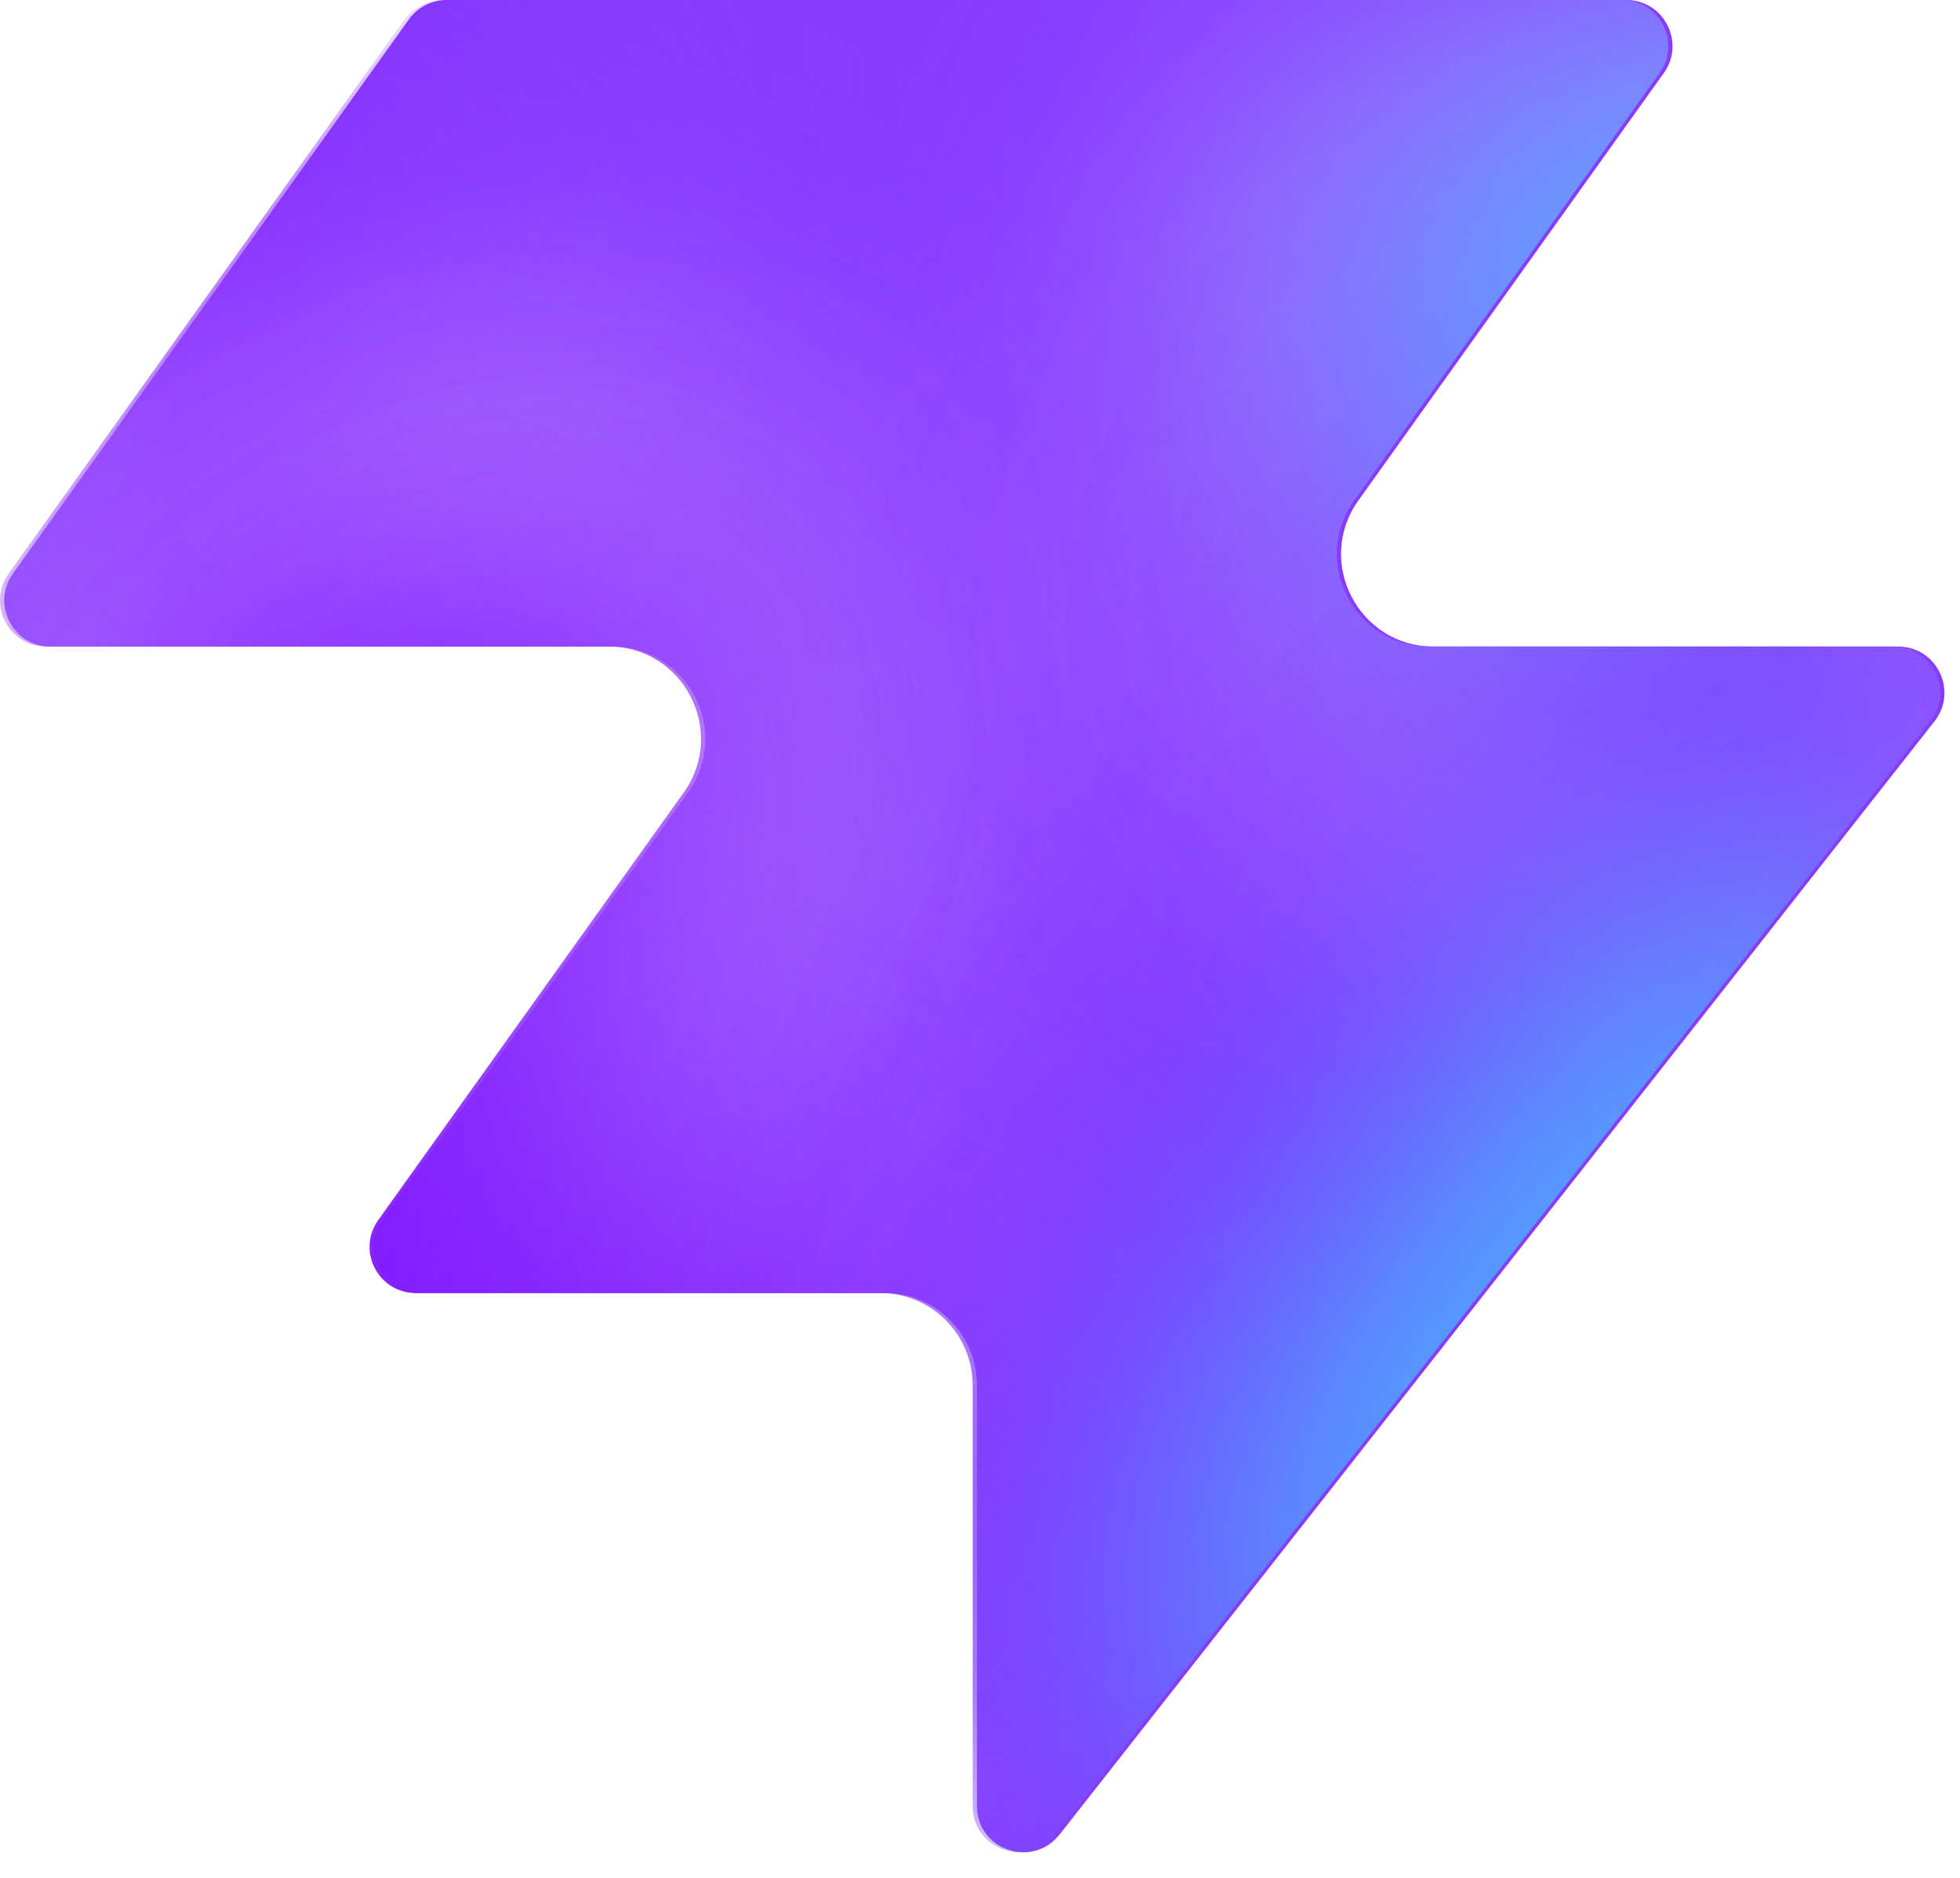
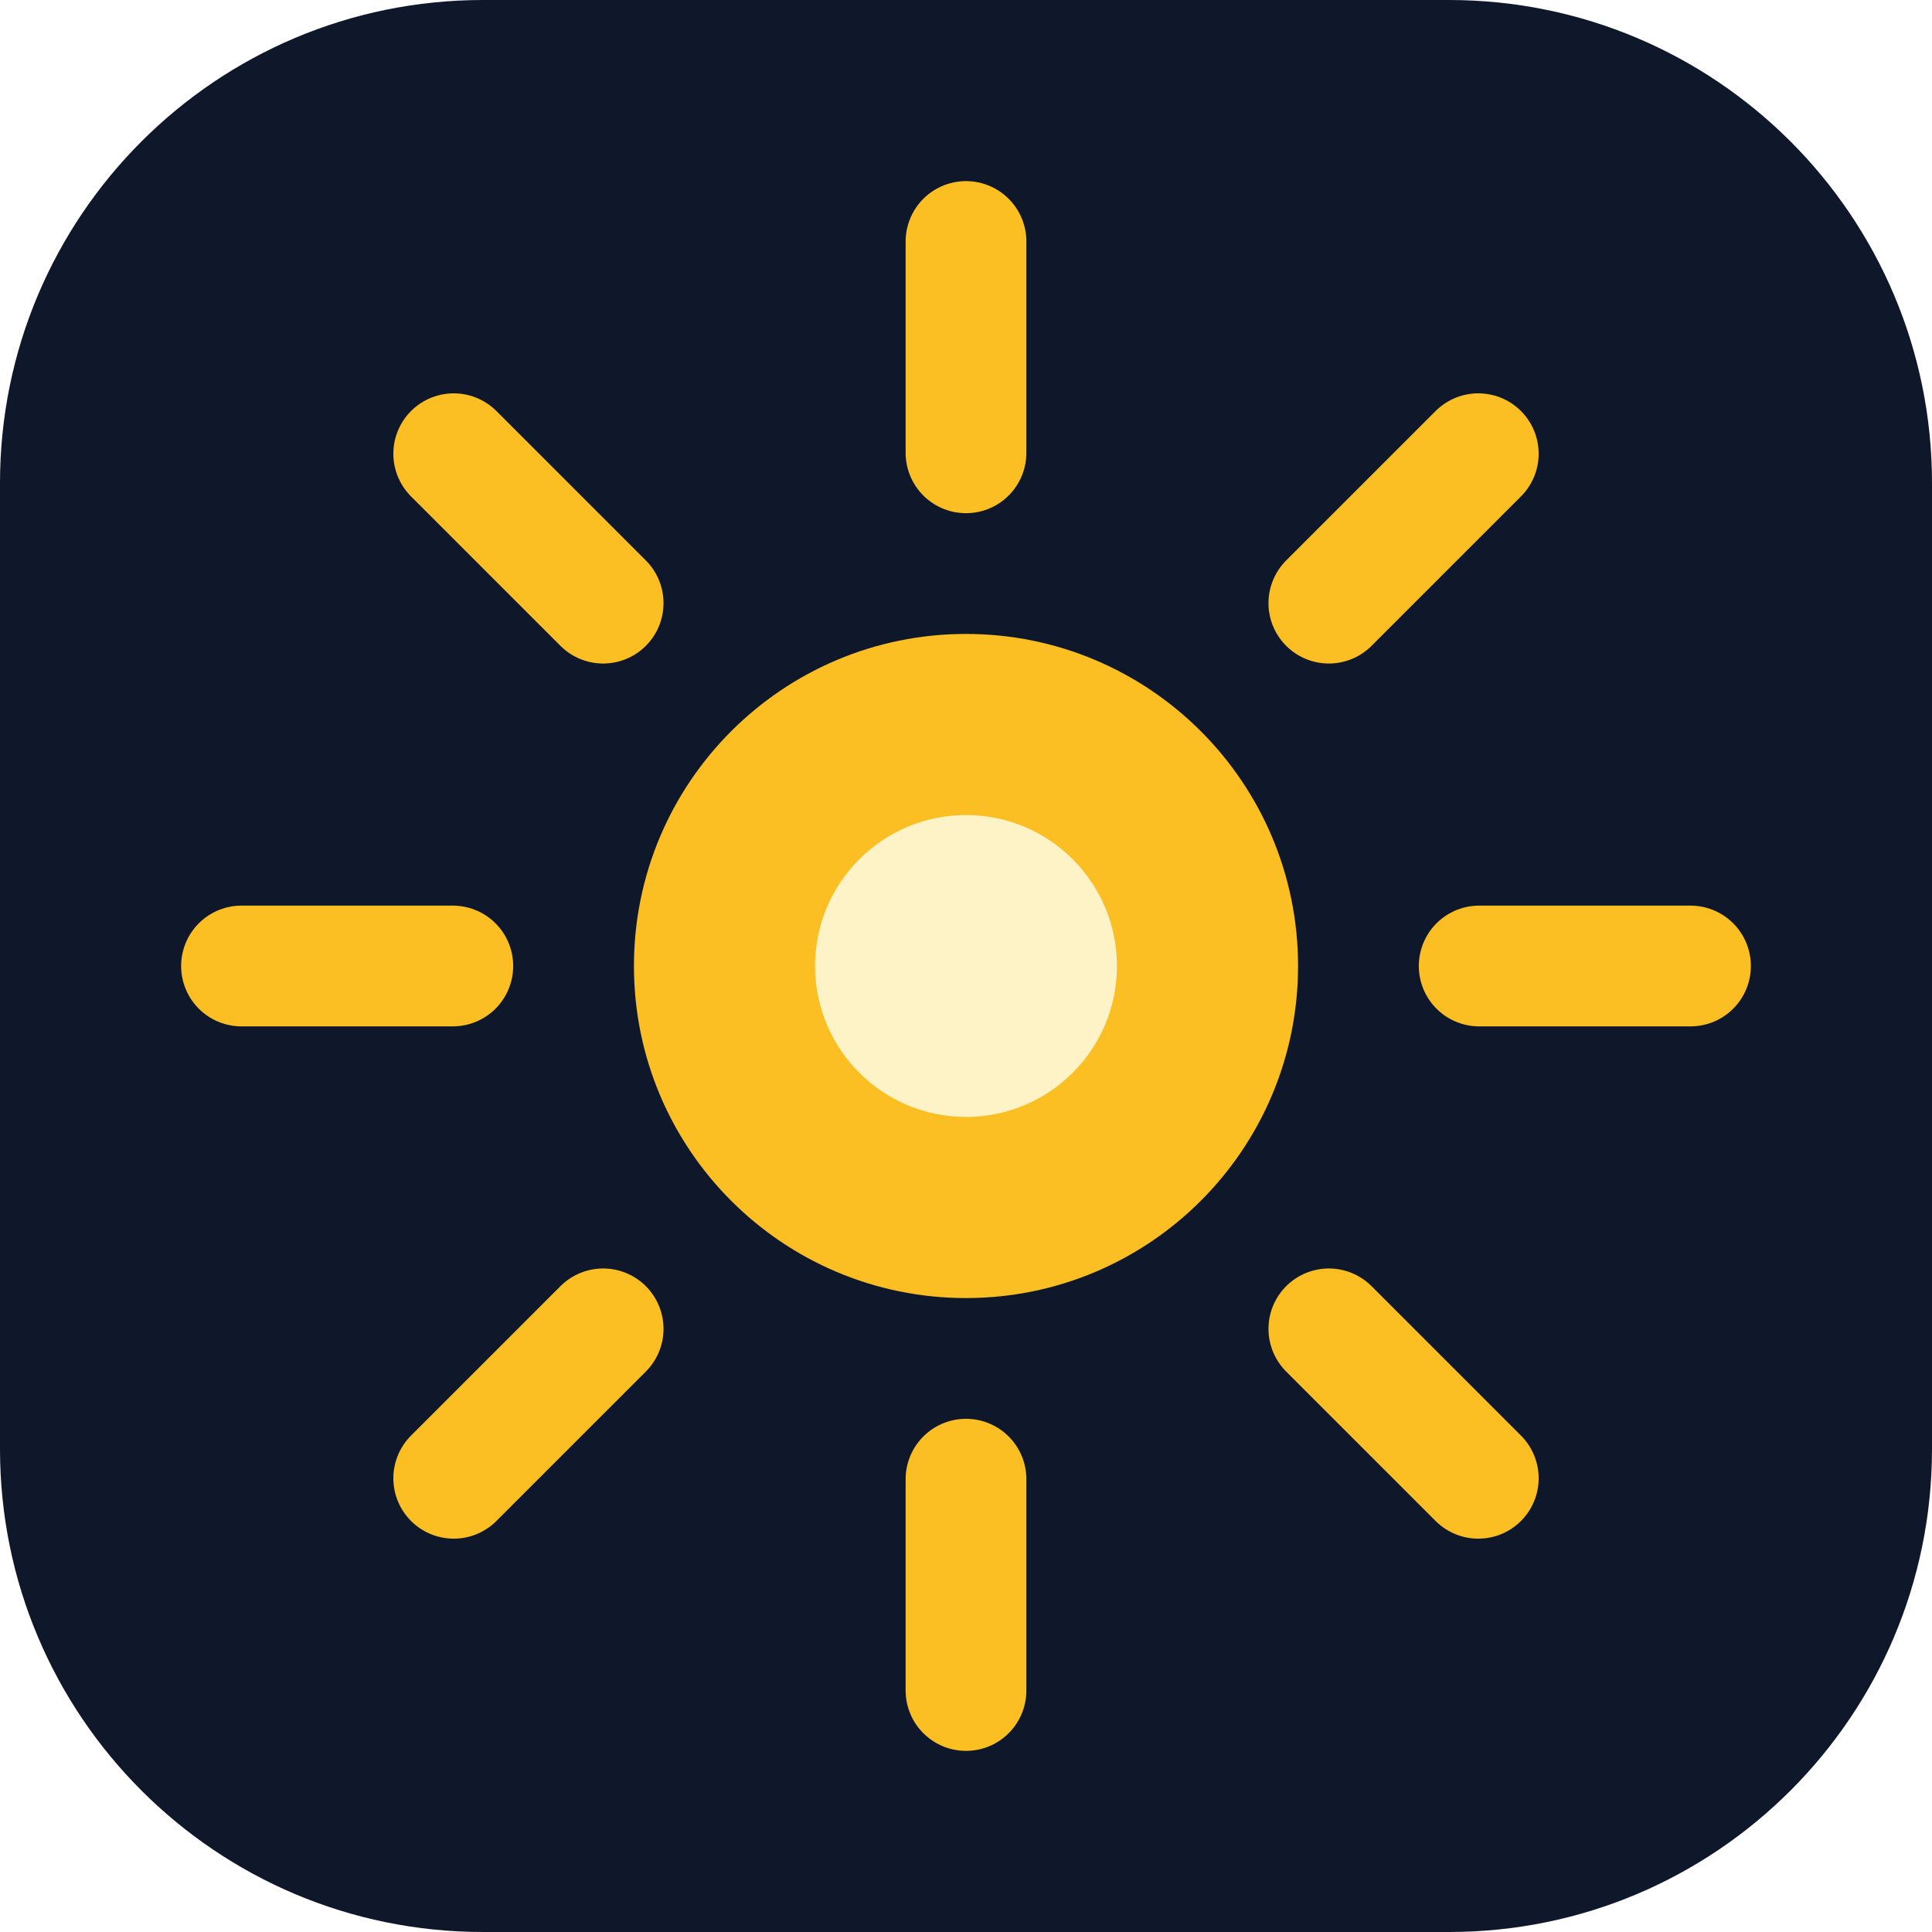
- <svg xmlns="http://www.w3.org/2000/svg" width="48" height="46" fill="none" viewBox="0 0 48 46">
-   <path fill="#863bff" d="M25.946 44.938c-.664.845-2.021.375-2.021-.698V33.937a2.26 2.26 0 0 0-2.262-2.262H10.287c-.92 0-1.456-1.04-.92-1.788l7.48-10.471c1.07-1.497 0-3.578-1.842-3.578H1.237c-.92 0-1.456-1.04-.92-1.788L10.013.474c.214-.297.556-.474.92-.474h28.894c.92 0 1.456 1.04.92 1.788l-7.48 10.471c-1.07 1.498 0 3.579 1.842 3.579h11.377c.943 0 1.473 1.088.89 1.83L25.947 44.94z" style="fill:#863bff;fill:color(display-p3 .525 .23 1);fill-opacity:1" />
-   <mask id="a" width="48" height="46" x="0" y="0" maskUnits="userSpaceOnUse" style="mask-type:alpha">
-     <path fill="#000" d="M25.842 44.938c-.664.844-2.021.375-2.021-.698V33.937a2.26 2.26 0 0 0-2.262-2.262H10.183c-.92 0-1.456-1.04-.92-1.788l7.48-10.471c1.07-1.498 0-3.579-1.842-3.579H1.133c-.92 0-1.456-1.04-.92-1.787L9.91.473c.214-.297.556-.474.92-.474h28.894c.92 0 1.456 1.04.92 1.788l-7.48 10.471c-1.07 1.498 0 3.578 1.842 3.578h11.377c.943 0 1.473 1.088.89 1.832L25.843 44.94z" style="fill:#000;fill-opacity:1" />
-   </mask>
-   <g mask="url(#a)">
-     <g filter="url(#b)">
-       <ellipse cx="5.508" cy="14.704" fill="#ede6ff" rx="5.508" ry="14.704" style="fill:#ede6ff;fill:color(display-p3 .927 .903 1);fill-opacity:1" transform="matrix(.00324 1 1 -.00324 -4.47 31.516)" />
-     </g>
-     <g filter="url(#c)">
-       <ellipse cx="10.399" cy="29.851" fill="#ede6ff" rx="10.399" ry="29.851" style="fill:#ede6ff;fill:color(display-p3 .927 .903 1);fill-opacity:1" transform="matrix(.00324 1 1 -.00324 -39.328 7.883)" />
-     </g>
-     <g filter="url(#d)">
-       <ellipse cx="5.508" cy="30.487" fill="#7e14ff" rx="5.508" ry="30.487" style="fill:#7e14ff;fill:color(display-p3 .492 .077 1);fill-opacity:1" transform="rotate(89.814 -25.913 -14.639)scale(1 -1)" />
-     </g>
-     <g filter="url(#e)">
-       <ellipse cx="5.508" cy="30.599" fill="#7e14ff" rx="5.508" ry="30.599" style="fill:#7e14ff;fill:color(display-p3 .492 .077 1);fill-opacity:1" transform="rotate(89.814 -32.644 -3.334)scale(1 -1)" />
-     </g>
-     <g filter="url(#f)">
-       <ellipse cx="5.508" cy="30.599" fill="#7e14ff" rx="5.508" ry="30.599" style="fill:#7e14ff;fill:color(display-p3 .492 .077 1);fill-opacity:1" transform="matrix(.00324 1 1 -.00324 -34.34 30.47)" />
-     </g>
-     <g filter="url(#g)">
-       <ellipse cx="14.072" cy="22.078" fill="#ede6ff" rx="14.072" ry="22.078" style="fill:#ede6ff;fill:color(display-p3 .927 .903 1);fill-opacity:1" transform="rotate(93.35 24.506 48.493)scale(-1 1)" />
-     </g>
-     <g filter="url(#h)">
-       <ellipse cx="3.47" cy="21.501" fill="#7e14ff" rx="3.47" ry="21.501" style="fill:#7e14ff;fill:color(display-p3 .492 .077 1);fill-opacity:1" transform="rotate(89.009 28.708 47.59)scale(-1 1)" />
-     </g>
-     <g filter="url(#i)">
-       <ellipse cx="3.47" cy="21.501" fill="#7e14ff" rx="3.47" ry="21.501" style="fill:#7e14ff;fill:color(display-p3 .492 .077 1);fill-opacity:1" transform="rotate(89.009 28.708 47.59)scale(-1 1)" />
-     </g>
-     <g filter="url(#j)">
-       <ellipse cx=".387" cy="8.972" fill="#7e14ff" rx="4.407" ry="29.108" style="fill:#7e14ff;fill:color(display-p3 .492 .077 1);fill-opacity:1" transform="rotate(39.51 .387 8.972)" />
-     </g>
-     <g filter="url(#k)">
-       <ellipse cx="47.523" cy="-6.092" fill="#7e14ff" rx="4.407" ry="29.108" style="fill:#7e14ff;fill:color(display-p3 .492 .077 1);fill-opacity:1" transform="rotate(37.892 47.523 -6.092)" />
-     </g>
-     <g filter="url(#l)">
-       <ellipse cx="41.412" cy="6.333" fill="#47bfff" rx="5.971" ry="9.665" style="fill:#47bfff;fill:color(display-p3 .28 .748 1);fill-opacity:1" transform="rotate(37.892 41.412 6.333)" />
-     </g>
-     <g filter="url(#m)">
-       <ellipse cx="-1.879" cy="38.332" fill="#7e14ff" rx="4.407" ry="29.108" style="fill:#7e14ff;fill:color(display-p3 .492 .077 1);fill-opacity:1" transform="rotate(37.892 -1.88 38.332)" />
-     </g>
-     <g filter="url(#n)">
-       <ellipse cx="-1.879" cy="38.332" fill="#7e14ff" rx="4.407" ry="29.108" style="fill:#7e14ff;fill:color(display-p3 .492 .077 1);fill-opacity:1" transform="rotate(37.892 -1.88 38.332)" />
-     </g>
-     <g filter="url(#o)">
-       <ellipse cx="35.651" cy="29.907" fill="#7e14ff" rx="4.407" ry="29.108" style="fill:#7e14ff;fill:color(display-p3 .492 .077 1);fill-opacity:1" transform="rotate(37.892 35.651 29.907)" />
-     </g>
-     <g filter="url(#p)">
-       <ellipse cx="38.418" cy="32.4" fill="#47bfff" rx="5.971" ry="15.297" style="fill:#47bfff;fill:color(display-p3 .28 .748 1);fill-opacity:1" transform="rotate(37.892 38.418 32.4)" />
-     </g>
+ <svg xmlns="http://www.w3.org/2000/svg" viewBox="0 0 64 64" role="img" aria-labelledby="title desc">
+   <rect width="64" height="64" rx="16" fill="#0f172a" />
+   <g fill="none" stroke="#fbbf24" stroke-linecap="round" stroke-width="4">
+     <circle cx="32" cy="32" r="11" fill="#fbbf24" stroke="none" />
+     <path d="M32 8v7M32 49v7M8 32h7M49 32h7M15.03 15.03l4.95 4.95M44.02 44.02l4.95 4.95M48.97 15.03l-4.95 4.95M19.98 44.02l-4.95 4.95" />
  </g>
-   <defs>
-     <filter id="b" width="60.045" height="41.654" x="-19.77" y="16.149" color-interpolation-filters="sRGB" filterUnits="userSpaceOnUse">
-       <feFlood flood-opacity="0" result="BackgroundImageFix" />
-       <feBlend in="SourceGraphic" in2="BackgroundImageFix" result="shape" />
-       <feGaussianBlur result="effect1_foregroundBlur_2002_17158" stdDeviation="7.659" />
-     </filter>
-     <filter id="c" width="90.34" height="51.437" x="-54.613" y="-7.533" color-interpolation-filters="sRGB" filterUnits="userSpaceOnUse">
-       <feFlood flood-opacity="0" result="BackgroundImageFix" />
-       <feBlend in="SourceGraphic" in2="BackgroundImageFix" result="shape" />
-       <feGaussianBlur result="effect1_foregroundBlur_2002_17158" stdDeviation="7.659" />
-     </filter>
-     <filter id="d" width="79.355" height="29.4" x="-49.64" y="2.03" color-interpolation-filters="sRGB" filterUnits="userSpaceOnUse">
-       <feFlood flood-opacity="0" result="BackgroundImageFix" />
-       <feBlend in="SourceGraphic" in2="BackgroundImageFix" result="shape" />
-       <feGaussianBlur result="effect1_foregroundBlur_2002_17158" stdDeviation="4.596" />
-     </filter>
-     <filter id="e" width="79.579" height="29.4" x="-45.045" y="20.029" color-interpolation-filters="sRGB" filterUnits="userSpaceOnUse">
-       <feFlood flood-opacity="0" result="BackgroundImageFix" />
-       <feBlend in="SourceGraphic" in2="BackgroundImageFix" result="shape" />
-       <feGaussianBlur result="effect1_foregroundBlur_2002_17158" stdDeviation="4.596" />
-     </filter>
-     <filter id="f" width="79.579" height="29.4" x="-43.513" y="21.178" color-interpolation-filters="sRGB" filterUnits="userSpaceOnUse">
-       <feFlood flood-opacity="0" result="BackgroundImageFix" />
-       <feBlend in="SourceGraphic" in2="BackgroundImageFix" result="shape" />
-       <feGaussianBlur result="effect1_foregroundBlur_2002_17158" stdDeviation="4.596" />
-     </filter>
-     <filter id="g" width="74.749" height="58.852" x="15.756" y="-17.901" color-interpolation-filters="sRGB" filterUnits="userSpaceOnUse">
-       <feFlood flood-opacity="0" result="BackgroundImageFix" />
-       <feBlend in="SourceGraphic" in2="BackgroundImageFix" result="shape" />
-       <feGaussianBlur result="effect1_foregroundBlur_2002_17158" stdDeviation="7.659" />
-     </filter>
-     <filter id="h" width="61.377" height="25.362" x="23.548" y="2.284" color-interpolation-filters="sRGB" filterUnits="userSpaceOnUse">
-       <feFlood flood-opacity="0" result="BackgroundImageFix" />
-       <feBlend in="SourceGraphic" in2="BackgroundImageFix" result="shape" />
-       <feGaussianBlur result="effect1_foregroundBlur_2002_17158" stdDeviation="4.596" />
-     </filter>
-     <filter id="i" width="61.377" height="25.362" x="23.548" y="2.284" color-interpolation-filters="sRGB" filterUnits="userSpaceOnUse">
-       <feFlood flood-opacity="0" result="BackgroundImageFix" />
-       <feBlend in="SourceGraphic" in2="BackgroundImageFix" result="shape" />
-       <feGaussianBlur result="effect1_foregroundBlur_2002_17158" stdDeviation="4.596" />
-     </filter>
-     <filter id="j" width="56.045" height="63.649" x="-27.636" y="-22.853" color-interpolation-filters="sRGB" filterUnits="userSpaceOnUse">
-       <feFlood flood-opacity="0" result="BackgroundImageFix" />
-       <feBlend in="SourceGraphic" in2="BackgroundImageFix" result="shape" />
-       <feGaussianBlur result="effect1_foregroundBlur_2002_17158" stdDeviation="4.596" />
-     </filter>
-     <filter id="k" width="54.814" height="64.646" x="20.116" y="-38.415" color-interpolation-filters="sRGB" filterUnits="userSpaceOnUse">
-       <feFlood flood-opacity="0" result="BackgroundImageFix" />
-       <feBlend in="SourceGraphic" in2="BackgroundImageFix" result="shape" />
-       <feGaussianBlur result="effect1_foregroundBlur_2002_17158" stdDeviation="4.596" />
-     </filter>
-     <filter id="l" width="33.541" height="35.313" x="24.641" y="-11.323" color-interpolation-filters="sRGB" filterUnits="userSpaceOnUse">
-       <feFlood flood-opacity="0" result="BackgroundImageFix" />
-       <feBlend in="SourceGraphic" in2="BackgroundImageFix" result="shape" />
-       <feGaussianBlur result="effect1_foregroundBlur_2002_17158" stdDeviation="4.596" />
-     </filter>
-     <filter id="m" width="54.814" height="64.646" x="-29.286" y="6.009" color-interpolation-filters="sRGB" filterUnits="userSpaceOnUse">
-       <feFlood flood-opacity="0" result="BackgroundImageFix" />
-       <feBlend in="SourceGraphic" in2="BackgroundImageFix" result="shape" />
-       <feGaussianBlur result="effect1_foregroundBlur_2002_17158" stdDeviation="4.596" />
-     </filter>
-     <filter id="n" width="54.814" height="64.646" x="-29.286" y="6.009" color-interpolation-filters="sRGB" filterUnits="userSpaceOnUse">
-       <feFlood flood-opacity="0" result="BackgroundImageFix" />
-       <feBlend in="SourceGraphic" in2="BackgroundImageFix" result="shape" />
-       <feGaussianBlur result="effect1_foregroundBlur_2002_17158" stdDeviation="4.596" />
-     </filter>
-     <filter id="o" width="54.814" height="64.646" x="8.244" y="-2.416" color-interpolation-filters="sRGB" filterUnits="userSpaceOnUse">
-       <feFlood flood-opacity="0" result="BackgroundImageFix" />
-       <feBlend in="SourceGraphic" in2="BackgroundImageFix" result="shape" />
-       <feGaussianBlur result="effect1_foregroundBlur_2002_17158" stdDeviation="4.596" />
-     </filter>
-     <filter id="p" width="39.409" height="43.623" x="18.713" y="10.588" color-interpolation-filters="sRGB" filterUnits="userSpaceOnUse">
-       <feFlood flood-opacity="0" result="BackgroundImageFix" />
-       <feBlend in="SourceGraphic" in2="BackgroundImageFix" result="shape" />
-       <feGaussianBlur result="effect1_foregroundBlur_2002_17158" stdDeviation="4.596" />
-     </filter>
-   </defs>
+   <circle cx="32" cy="32" r="5" fill="#fef3c7" />
</svg>
